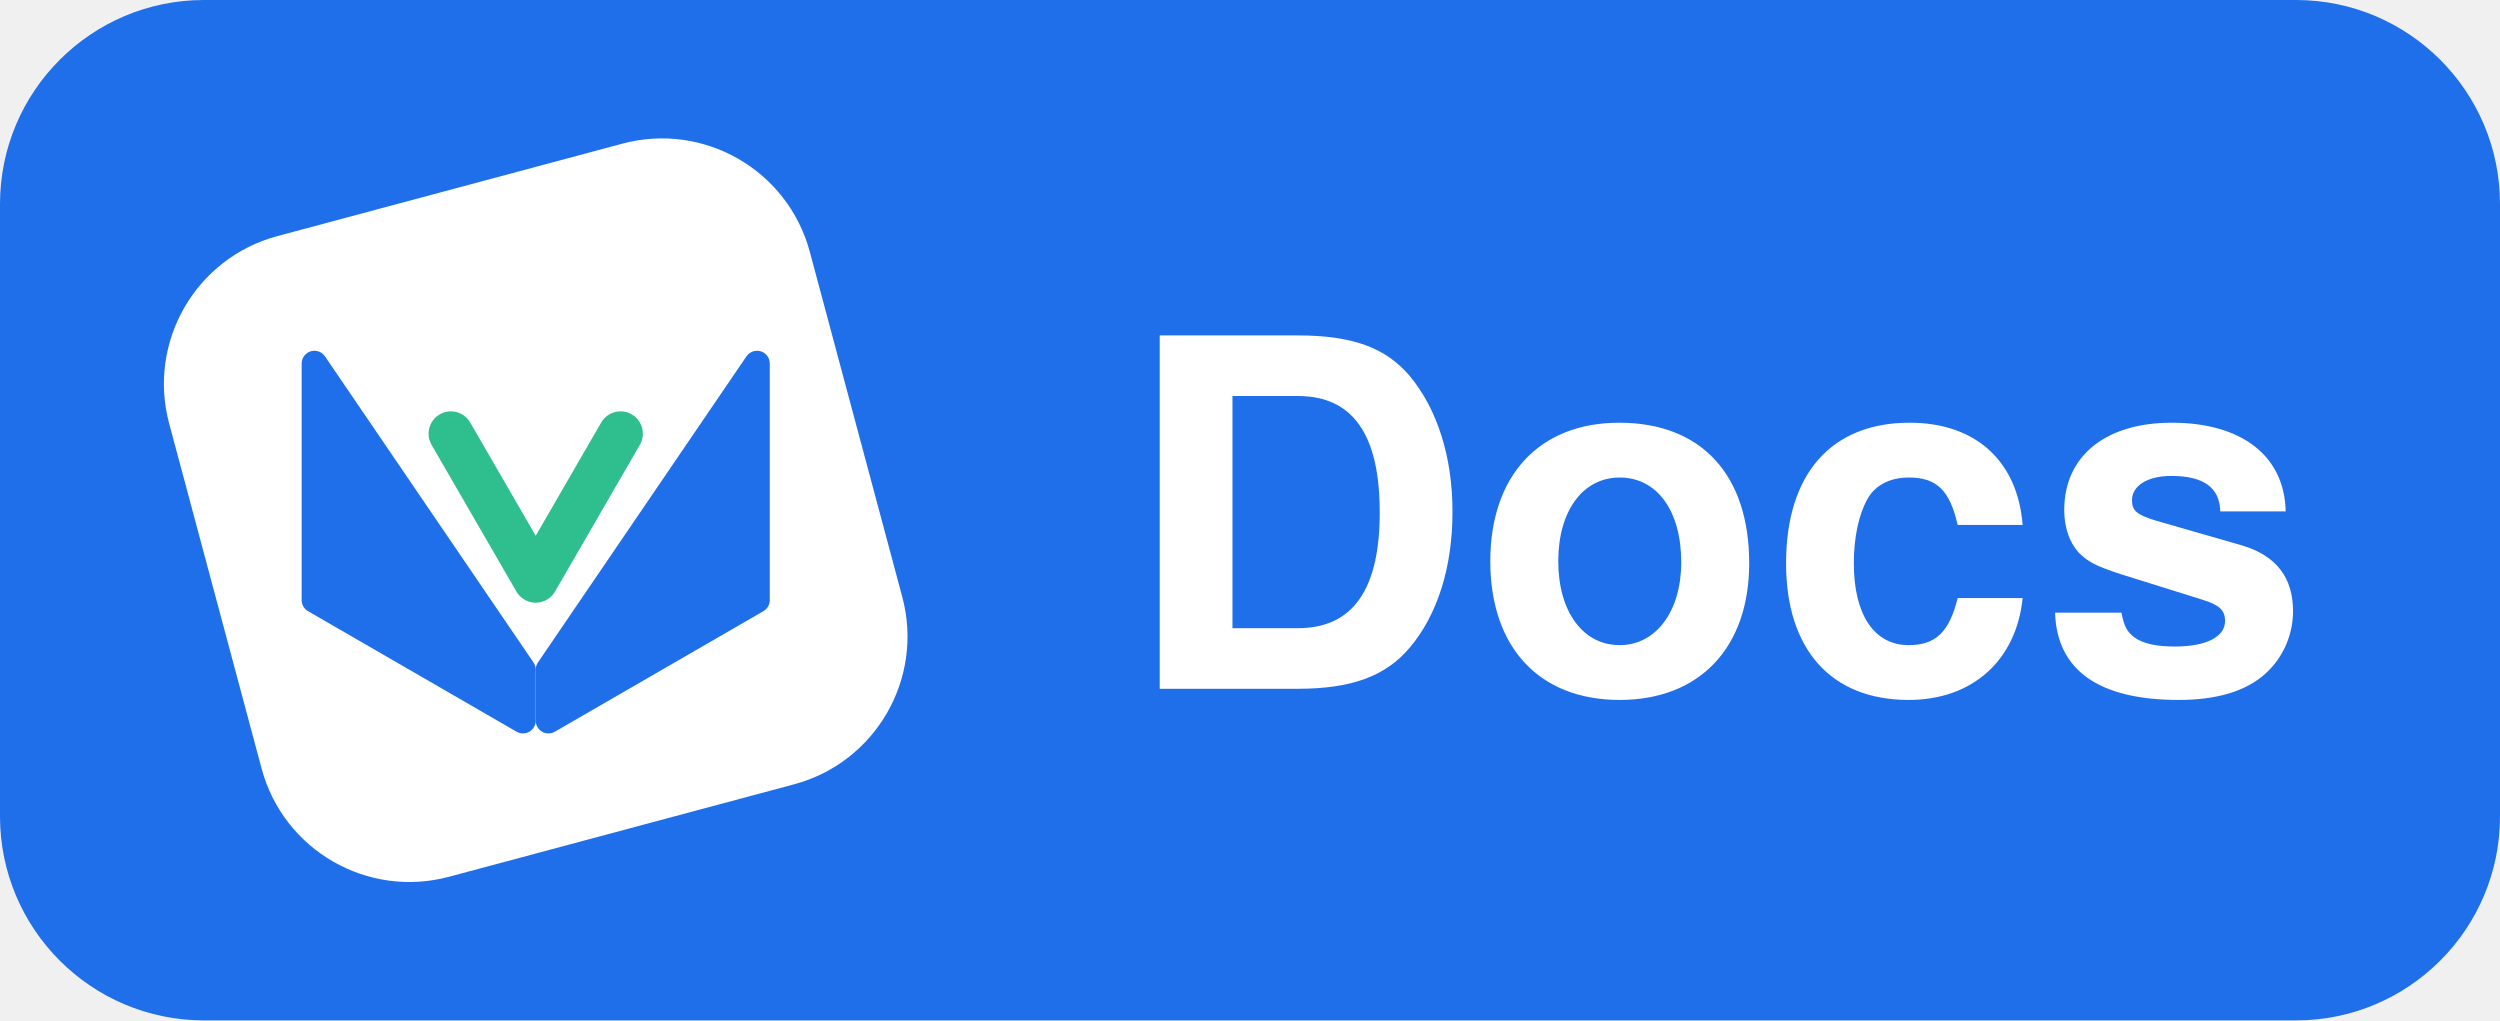
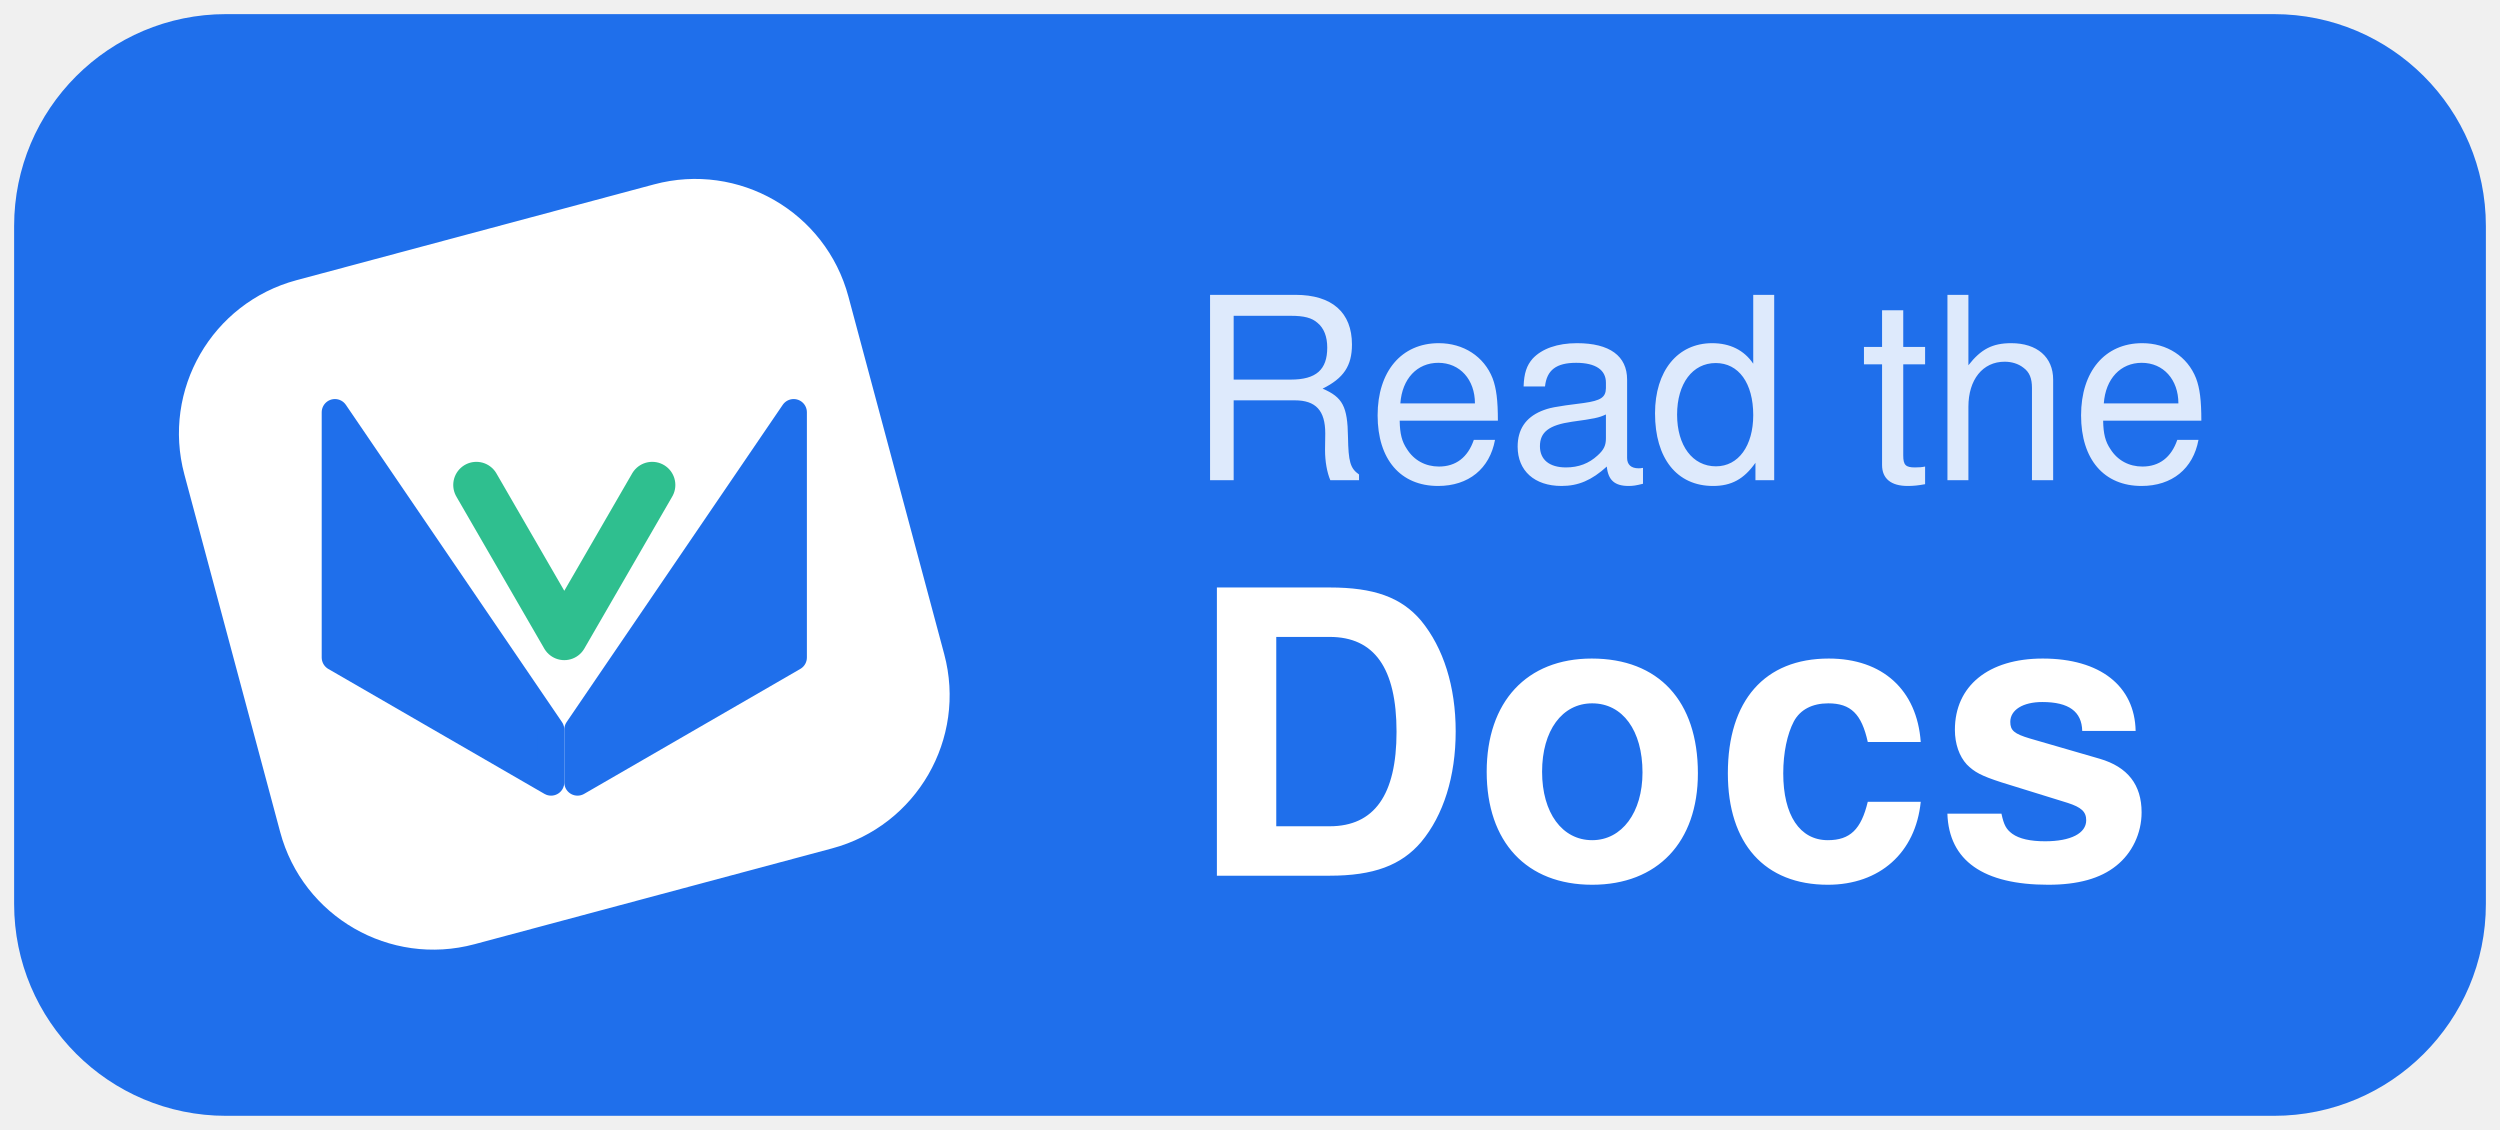
- <svg xmlns="http://www.w3.org/2000/svg" width="98" height="40" viewBox="0 0 196 80" role="img" aria-label="Docs">
-   <rect width="196" height="80" rx="16" fill="#1f6feb" />
-   <g transform="translate(10 8) scale(0.25)">
+ <svg xmlns="http://www.w3.org/2000/svg" width="88.5" height="40" viewBox="0 0 177 80" role="img" aria-label="Read the docs">
+   <rect x="1" y="1" width="175" height="78" rx="15" fill="#1f6feb" />
+   <g transform="translate(10 10) scale(0.234)">
    <rect x="24" y="24" width="208" height="208" rx="48" fill="#ffffff" transform="rotate(-15 128 128)" />
    <g fill="#1f6feb" stroke="#1f6feb" stroke-width="8" stroke-linejoin="round">
      <path d="M58.6 82 L124 178 L124 194 L58.6 156.2 Z" />
      <path d="M197.4 82 L132 178 L132 194 L197.4 156.2 Z" />
    </g>
    <path d="M101.4 104 L128 150 L154.6 104" fill="none" stroke="#2fbf8f" stroke-width="14" stroke-linecap="round" stroke-linejoin="round" />
  </g>
-   <text x="88" y="54" font-family="-apple-system, Segoe UI, Helvetica, Arial, sans-serif" font-size="38" font-weight="700" fill="#ffffff">Docs</text>
+   <g font-family="-apple-system, Segoe UI, Helvetica, Arial, sans-serif" fill="#ffffff">
+     <text x="84" y="34" font-size="18" textLength="73" lengthAdjust="spacingAndGlyphs" fill-opacity="0.85">Read the</text>
+     <text x="84" y="62" font-size="28" font-weight="700" textLength="68" lengthAdjust="spacingAndGlyphs">Docs</text>
+   </g>
</svg>
